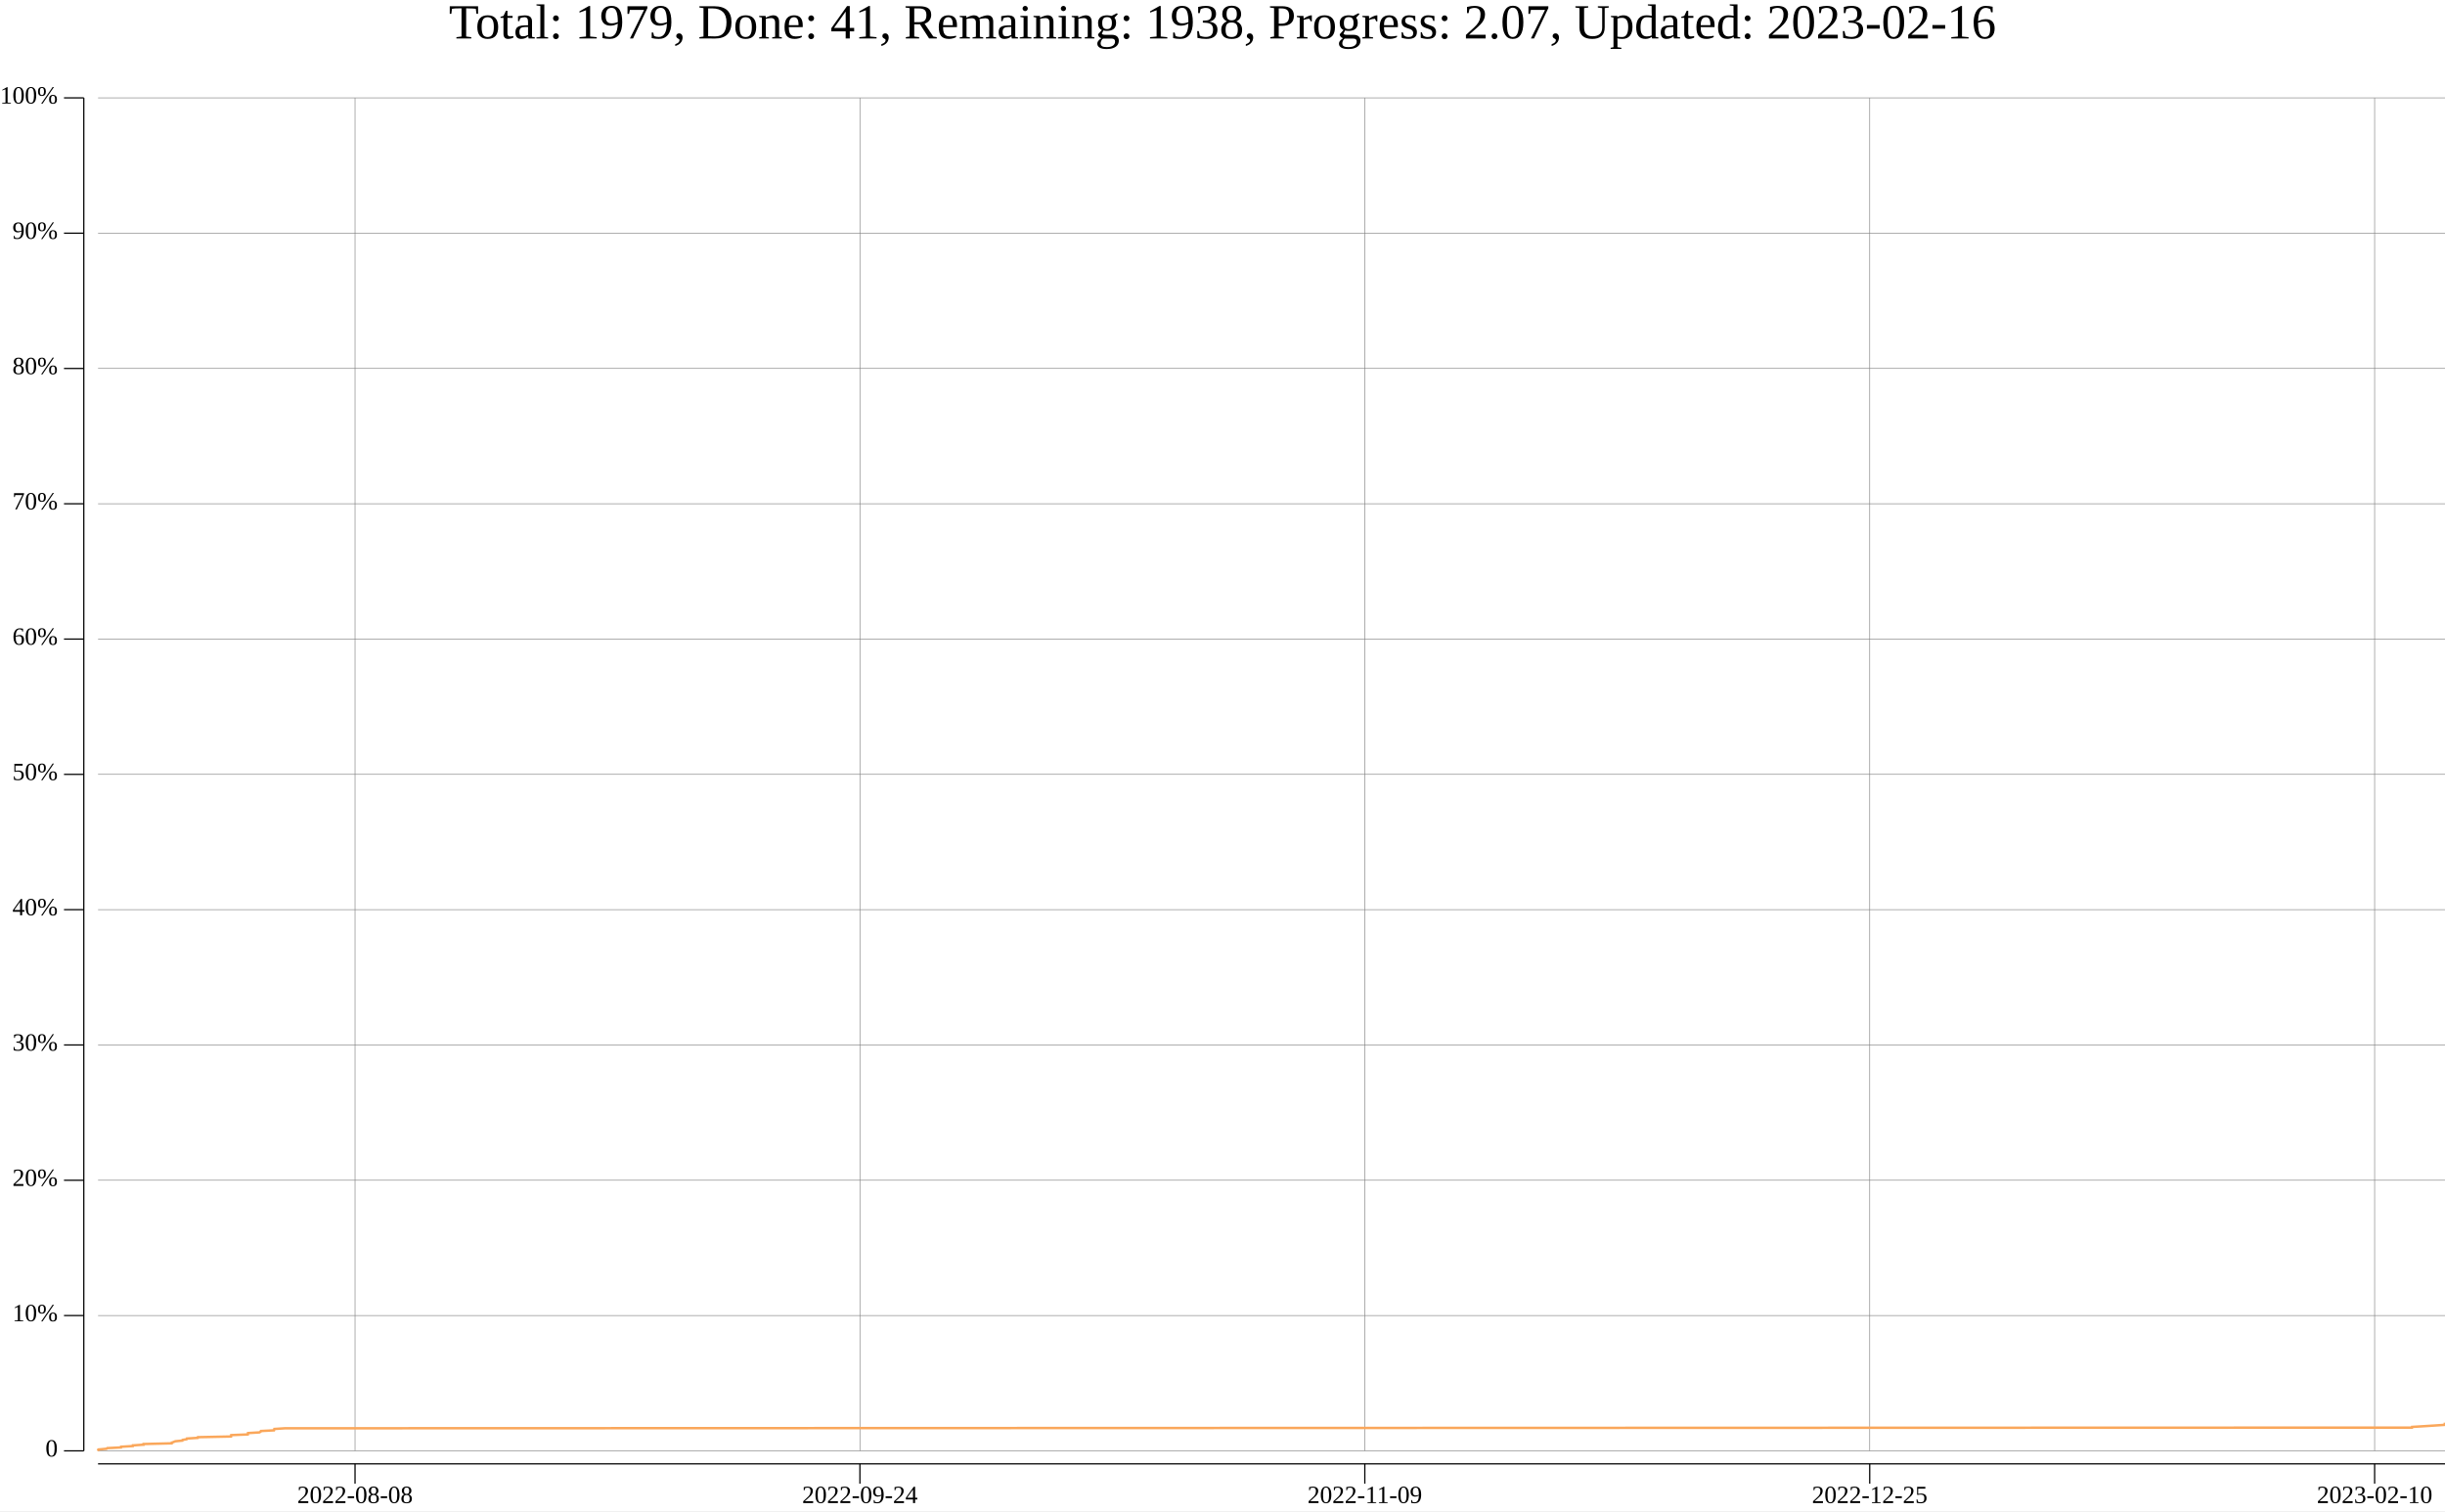
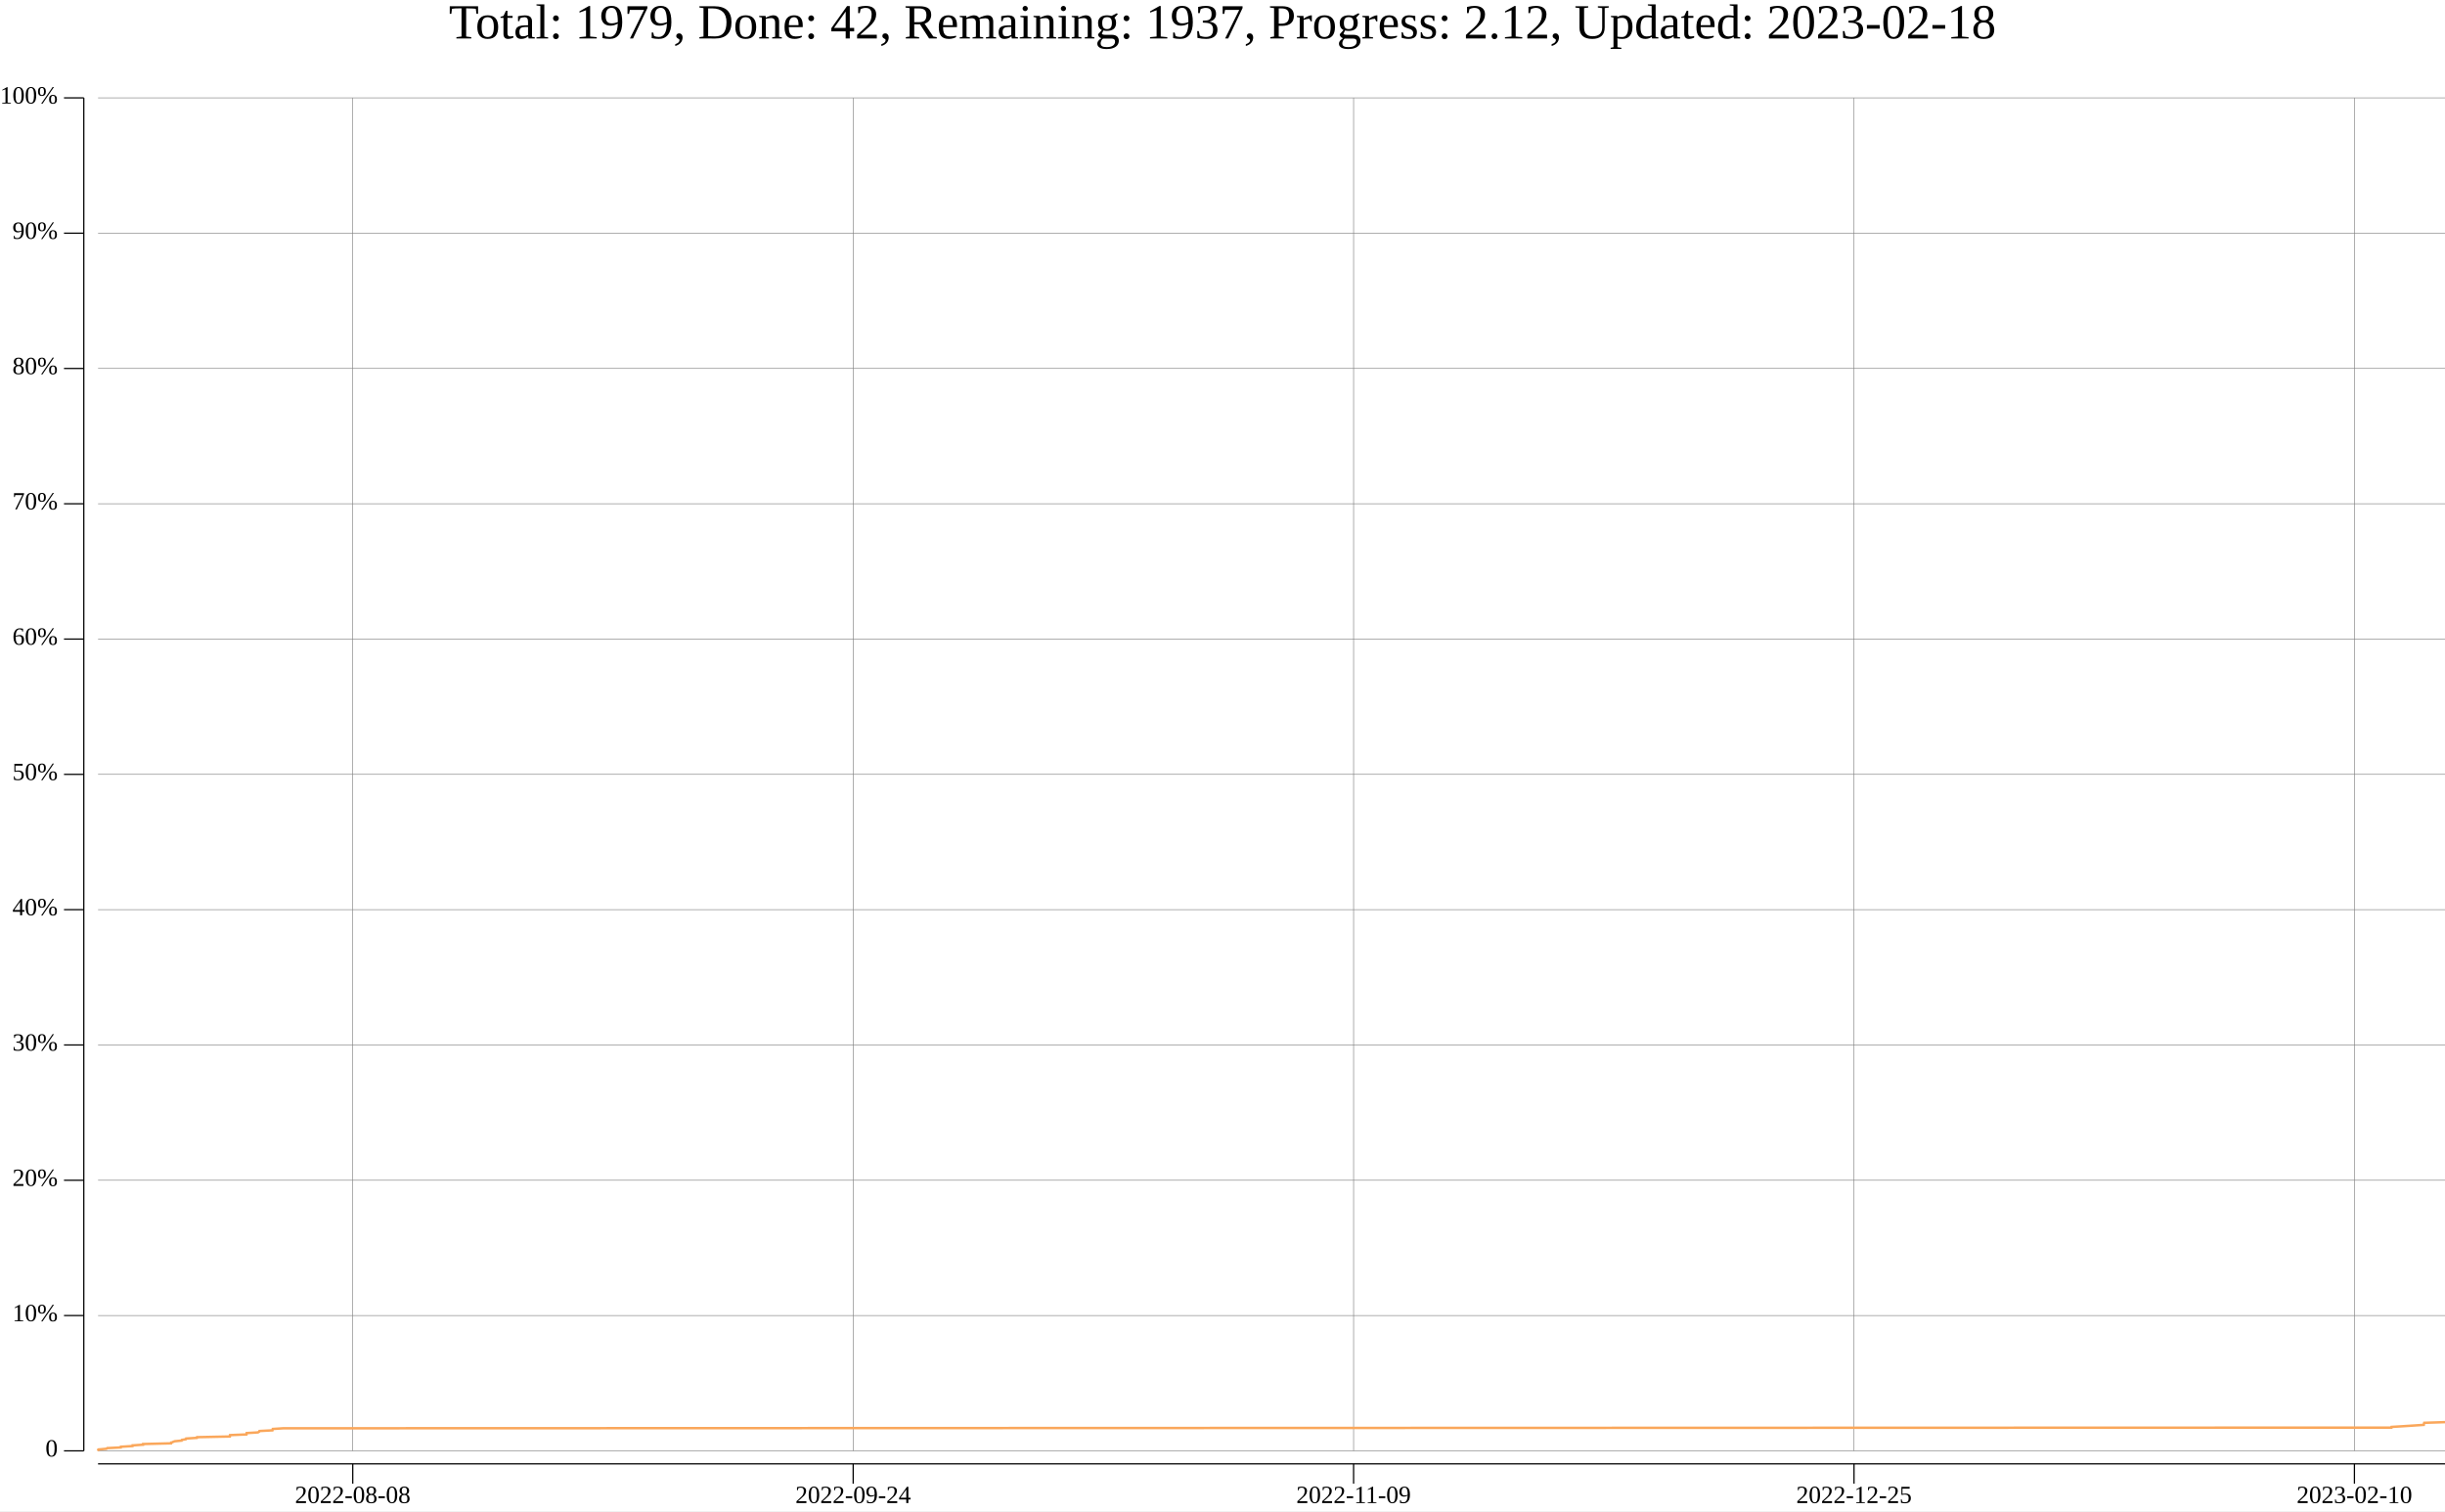
<svg xmlns="http://www.w3.org/2000/svg" width="987pt" height="610pt" viewBox="0 0 987 610">
  <g transform="scale(1, -1) translate(0, -610)">
    <path d="M0,0L987,0L987,610L0,610Z" style="fill:#FFFFFF" />
-     <text x="181.2" y="-594.48" transform="scale(1, -1)" style="font-family:Liberation Serif;font-variant:normal;font-weight:normal;font-style:normal;font-size:19.84px">Total: 1979, Done: 41, Remaining: 1938, Progress: 2.07, Updated: 2023-02-16</text>
-     <text x="119.99" y="-3.252" transform="scale(1, -1)" style="font-family:Liberation Serif;font-variant:normal;font-weight:normal;font-style:normal;font-size:10px">2022-08-08</text>
-     <text x="527.81" y="-3.252" transform="scale(1, -1)" style="font-family:Liberation Serif;font-variant:normal;font-weight:normal;font-style:normal;font-size:10px">2022-11-09</text>
-     <text x="935.26" y="-3.252" transform="scale(1, -1)" style="font-family:Liberation Serif;font-variant:normal;font-weight:normal;font-style:normal;font-size:10px">2023-02-10</text>
-     <text x="323.8" y="-3.252" transform="scale(1, -1)" style="font-family:Liberation Serif;font-variant:normal;font-weight:normal;font-style:normal;font-size:10px">2022-09-24</text>
-     <text x="731.44" y="-3.252" transform="scale(1, -1)" style="font-family:Liberation Serif;font-variant:normal;font-weight:normal;font-style:normal;font-size:10px">2022-12-25</text>
-     <path d="M143.32,11.074L143.32,19.074" style="fill:none;stroke:#000000;stroke-width:0.5" />
-     <path d="M550.95,11.074L550.95,19.074" style="fill:none;stroke:#000000;stroke-width:0.5" />
-     <path d="M958.59,11.074L958.59,19.074" style="fill:none;stroke:#000000;stroke-width:0.5" />
-     <path d="M347.13,11.074L347.13,19.074" style="fill:none;stroke:#000000;stroke-width:0.5" />
-     <path d="M754.77,11.074L754.77,19.074" style="fill:none;stroke:#000000;stroke-width:0.5" />
+     <text x="181.2" y="-594.48" transform="scale(1, -1)" style="font-family:Liberation Serif;font-variant:normal;font-weight:normal;font-style:normal;font-size:19.84px">Total: 1979, Done: 42, Remaining: 1937, Progress: 2.12, Updated: 2023-02-18</text>
+     <text x="119.07" y="-3.252" transform="scale(1, -1)" style="font-family:Liberation Serif;font-variant:normal;font-weight:normal;font-style:normal;font-size:10px">2022-08-08</text>
+     <text x="523.28" y="-3.252" transform="scale(1, -1)" style="font-family:Liberation Serif;font-variant:normal;font-weight:normal;font-style:normal;font-size:10px">2022-11-09</text>
+     <text x="927.11" y="-3.252" transform="scale(1, -1)" style="font-family:Liberation Serif;font-variant:normal;font-weight:normal;font-style:normal;font-size:10px">2023-02-10</text>
+     <text x="321.08" y="-3.252" transform="scale(1, -1)" style="font-family:Liberation Serif;font-variant:normal;font-weight:normal;font-style:normal;font-size:10px">2022-09-24</text>
+     <text x="725.1" y="-3.252" transform="scale(1, -1)" style="font-family:Liberation Serif;font-variant:normal;font-weight:normal;font-style:normal;font-size:10px">2022-12-25</text>
+     <path d="M142.4,11.074L142.4,19.074" style="fill:none;stroke:#000000;stroke-width:0.5" />
+     <path d="M546.42,11.074L546.42,19.074" style="fill:none;stroke:#000000;stroke-width:0.5" />
+     <path d="M950.44,11.074L950.44,19.074" style="fill:none;stroke:#000000;stroke-width:0.5" />
+     <path d="M344.41,11.074L344.41,19.074" style="fill:none;stroke:#000000;stroke-width:0.5" />
+     <path d="M748.43,11.074L748.43,19.074" style="fill:none;stroke:#000000;stroke-width:0.5" />
    <path d="M39.58,19.074L987,19.074" style="fill:none;stroke:#000000;stroke-width:0.5" />
    <text x="18.33" y="-22.039" transform="scale(1, -1)" style="font-family:Liberation Serif;font-variant:normal;font-weight:normal;font-style:normal;font-size:10px">0</text>
    <text x="5" y="-295.12" transform="scale(1, -1)" style="font-family:Liberation Serif;font-variant:normal;font-weight:normal;font-style:normal;font-size:10px">50%</text>
    <text x="0" y="-568.21" transform="scale(1, -1)" style="font-family:Liberation Serif;font-variant:normal;font-weight:normal;font-style:normal;font-size:10px">100%</text>
    <text x="5" y="-76.656" transform="scale(1, -1)" style="font-family:Liberation Serif;font-variant:normal;font-weight:normal;font-style:normal;font-size:10px">10%</text>
    <text x="5" y="-131.27" transform="scale(1, -1)" style="font-family:Liberation Serif;font-variant:normal;font-weight:normal;font-style:normal;font-size:10px">20%</text>
    <text x="5" y="-185.89" transform="scale(1, -1)" style="font-family:Liberation Serif;font-variant:normal;font-weight:normal;font-style:normal;font-size:10px">30%</text>
    <text x="5" y="-240.51" transform="scale(1, -1)" style="font-family:Liberation Serif;font-variant:normal;font-weight:normal;font-style:normal;font-size:10px">40%</text>
    <text x="5" y="-349.74" transform="scale(1, -1)" style="font-family:Liberation Serif;font-variant:normal;font-weight:normal;font-style:normal;font-size:10px">60%</text>
    <text x="5" y="-404.36" transform="scale(1, -1)" style="font-family:Liberation Serif;font-variant:normal;font-weight:normal;font-style:normal;font-size:10px">70%</text>
    <text x="5" y="-458.97" transform="scale(1, -1)" style="font-family:Liberation Serif;font-variant:normal;font-weight:normal;font-style:normal;font-size:10px">80%</text>
    <text x="5" y="-513.59" transform="scale(1, -1)" style="font-family:Liberation Serif;font-variant:normal;font-weight:normal;font-style:normal;font-size:10px">90%</text>
    <path d="M25.83,24.324L33.83,24.324" style="fill:none;stroke:#000000;stroke-width:0.5" />
    <path d="M25.83,297.41L33.83,297.41" style="fill:none;stroke:#000000;stroke-width:0.5" />
    <path d="M25.83,570.49L33.83,570.49" style="fill:none;stroke:#000000;stroke-width:0.5" />
    <path d="M25.83,78.941L33.83,78.941" style="fill:none;stroke:#000000;stroke-width:0.5" />
    <path d="M25.83,133.56L33.83,133.56" style="fill:none;stroke:#000000;stroke-width:0.5" />
    <path d="M25.83,188.17L33.83,188.17" style="fill:none;stroke:#000000;stroke-width:0.5" />
    <path d="M25.83,242.79L33.83,242.79" style="fill:none;stroke:#000000;stroke-width:0.5" />
    <path d="M25.83,352.02L33.83,352.02" style="fill:none;stroke:#000000;stroke-width:0.5" />
    <path d="M25.83,406.64L33.83,406.64" style="fill:none;stroke:#000000;stroke-width:0.5" />
    <path d="M25.83,461.26L33.83,461.26" style="fill:none;stroke:#000000;stroke-width:0.5" />
    <path d="M25.83,515.87L33.83,515.87" style="fill:none;stroke:#000000;stroke-width:0.5" />
    <path d="M33.83,24.324L33.83,570.49" style="fill:none;stroke:#000000;stroke-width:0.5" />
-     <path d="M143.32,24.324L143.32,570.49" style="fill:none;stroke:#808080;stroke-width:0.25" />
-     <path d="M550.95,24.324L550.95,570.49" style="fill:none;stroke:#808080;stroke-width:0.25" />
-     <path d="M958.59,24.324L958.59,570.49" style="fill:none;stroke:#808080;stroke-width:0.25" />
-     <path d="M347.13,24.324L347.13,570.49" style="fill:none;stroke:#808080;stroke-width:0.25" />
-     <path d="M754.77,24.324L754.77,570.49" style="fill:none;stroke:#808080;stroke-width:0.25" />
+     <path d="M142.4,24.324L142.4,570.49" style="fill:none;stroke:#808080;stroke-width:0.25" />
+     <path d="M546.42,24.324L546.42,570.49" style="fill:none;stroke:#808080;stroke-width:0.25" />
+     <path d="M950.44,24.324L950.44,570.49" style="fill:none;stroke:#808080;stroke-width:0.25" />
+     <path d="M344.41,24.324L344.41,570.49" style="fill:none;stroke:#808080;stroke-width:0.25" />
+     <path d="M748.43,24.324L748.43,570.49" style="fill:none;stroke:#808080;stroke-width:0.25" />
    <path d="M39.58,24.324L987,24.324" style="fill:none;stroke:#808080;stroke-width:0.25" />
    <path d="M39.58,297.41L987,297.41" style="fill:none;stroke:#808080;stroke-width:0.25" />
    <path d="M39.58,570.49L987,570.49" style="fill:none;stroke:#808080;stroke-width:0.25" />
    <path d="M39.58,78.941L987,78.941" style="fill:none;stroke:#808080;stroke-width:0.25" />
    <path d="M39.58,133.56L987,133.56" style="fill:none;stroke:#808080;stroke-width:0.25" />
    <path d="M39.58,188.17L987,188.17" style="fill:none;stroke:#808080;stroke-width:0.25" />
    <path d="M39.58,242.79L987,242.79" style="fill:none;stroke:#808080;stroke-width:0.25" />
    <path d="M39.58,352.02L987,352.02" style="fill:none;stroke:#808080;stroke-width:0.25" />
    <path d="M39.58,406.64L987,406.64" style="fill:none;stroke:#808080;stroke-width:0.25" />
    <path d="M39.58,461.26L987,461.26" style="fill:none;stroke:#808080;stroke-width:0.25" />
    <path d="M39.58,515.87L987,515.87" style="fill:none;stroke:#808080;stroke-width:0.25" />
-     <path d="M39.58,24.324L39.626,24.6L39.636,24.6L39.757,24.876L42.845,25.152L42.961,25.152L43.315,25.428L48.846,25.704L48.891,25.98L53.61,26.256L53.648,26.532L53.73,26.532L57.851,26.808L57.913,26.808L57.936,27.084L58.071,27.084L69.299,27.36L69.359,27.636L69.492,27.636L70.073,27.912L70.758,28.188L73.588,28.464L73.613,28.464L73.718,28.74L75.324,29.016L75.437,29.292L79.766,29.568L79.814,29.568L79.895,29.844L93.266,30.12L93.309,30.396L93.345,30.672L99.938,30.948L100.04,30.948L100.09,31.224L100.12,31.5L104.68,31.776L104.71,31.776L105.19,32.052L105.31,32.328L110.57,32.604L110.6,32.604L110.69,32.88L110.75,33.156L115.02,33.432L973.65,33.708L973.7,33.984L978.31,34.26L982.62,34.536L982.63,34.536L986.82,34.812L986.87,35.087L986.92,35.363L987,35.639" style="fill:none;stroke:#FAA75B" />
+     <path d="M39.58,24.324L39.626,24.6L39.635,24.6L39.755,24.876L42.816,25.152L42.931,25.152L43.282,25.428L48.764,25.704L48.809,25.98L53.485,26.256L53.523,26.532L53.605,26.532L57.69,26.808L57.75,26.808L57.773,27.084L57.907,27.084L69.036,27.36L69.096,27.636L69.227,27.636L69.803,27.912L70.482,28.188L73.287,28.464L73.311,28.464L73.415,28.74L75.008,29.016L75.119,29.292L79.409,29.568L79.458,29.568L79.537,29.844L92.79,30.12L92.833,30.396L92.869,30.672L99.404,30.948L99.502,30.948L99.553,31.224L99.584,31.5L104.1,31.776L104.13,31.776L104.61,32.052L104.73,32.328L109.94,32.604L109.97,32.604L110.06,32.88L110.12,33.156L114.35,33.432L965.37,33.708L965.42,33.984L970,34.26L974.27,34.536L974.28,34.536L978.43,34.812L978.47,35.087L978.53,35.363L978.61,35.639L987,35.915" style="fill:none;stroke:#FAA75B" />
  </g>
</svg>
